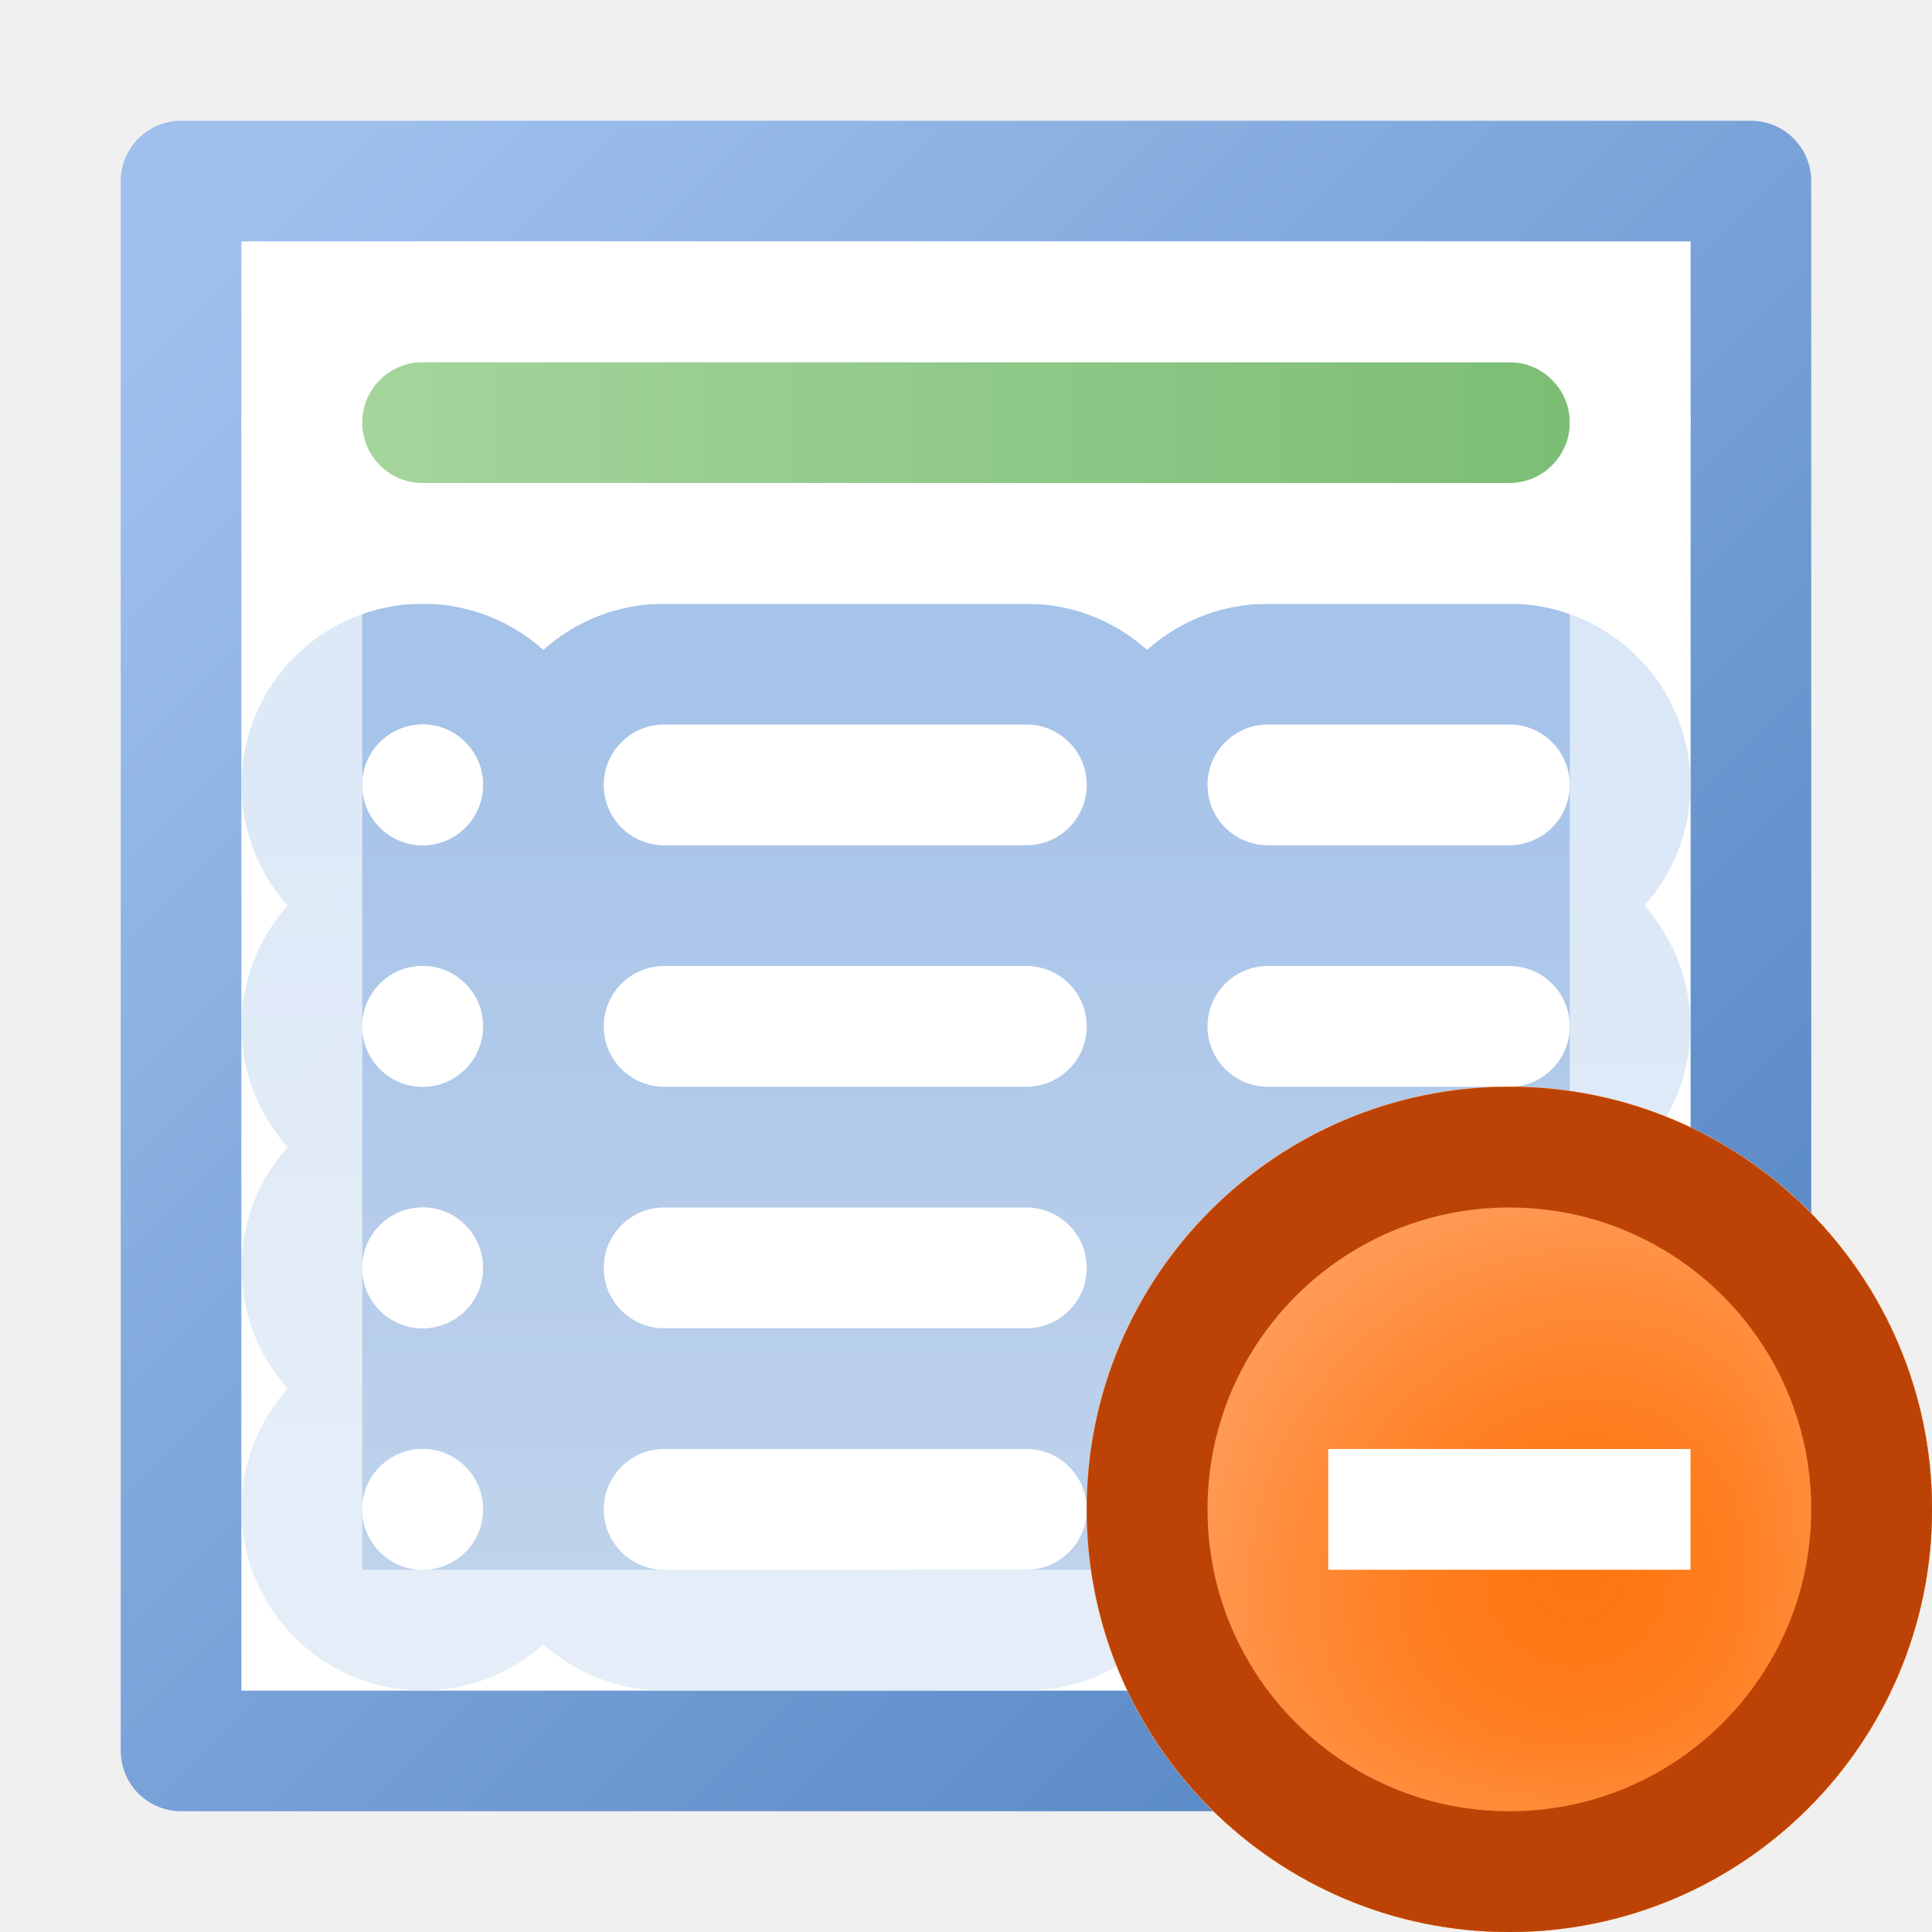
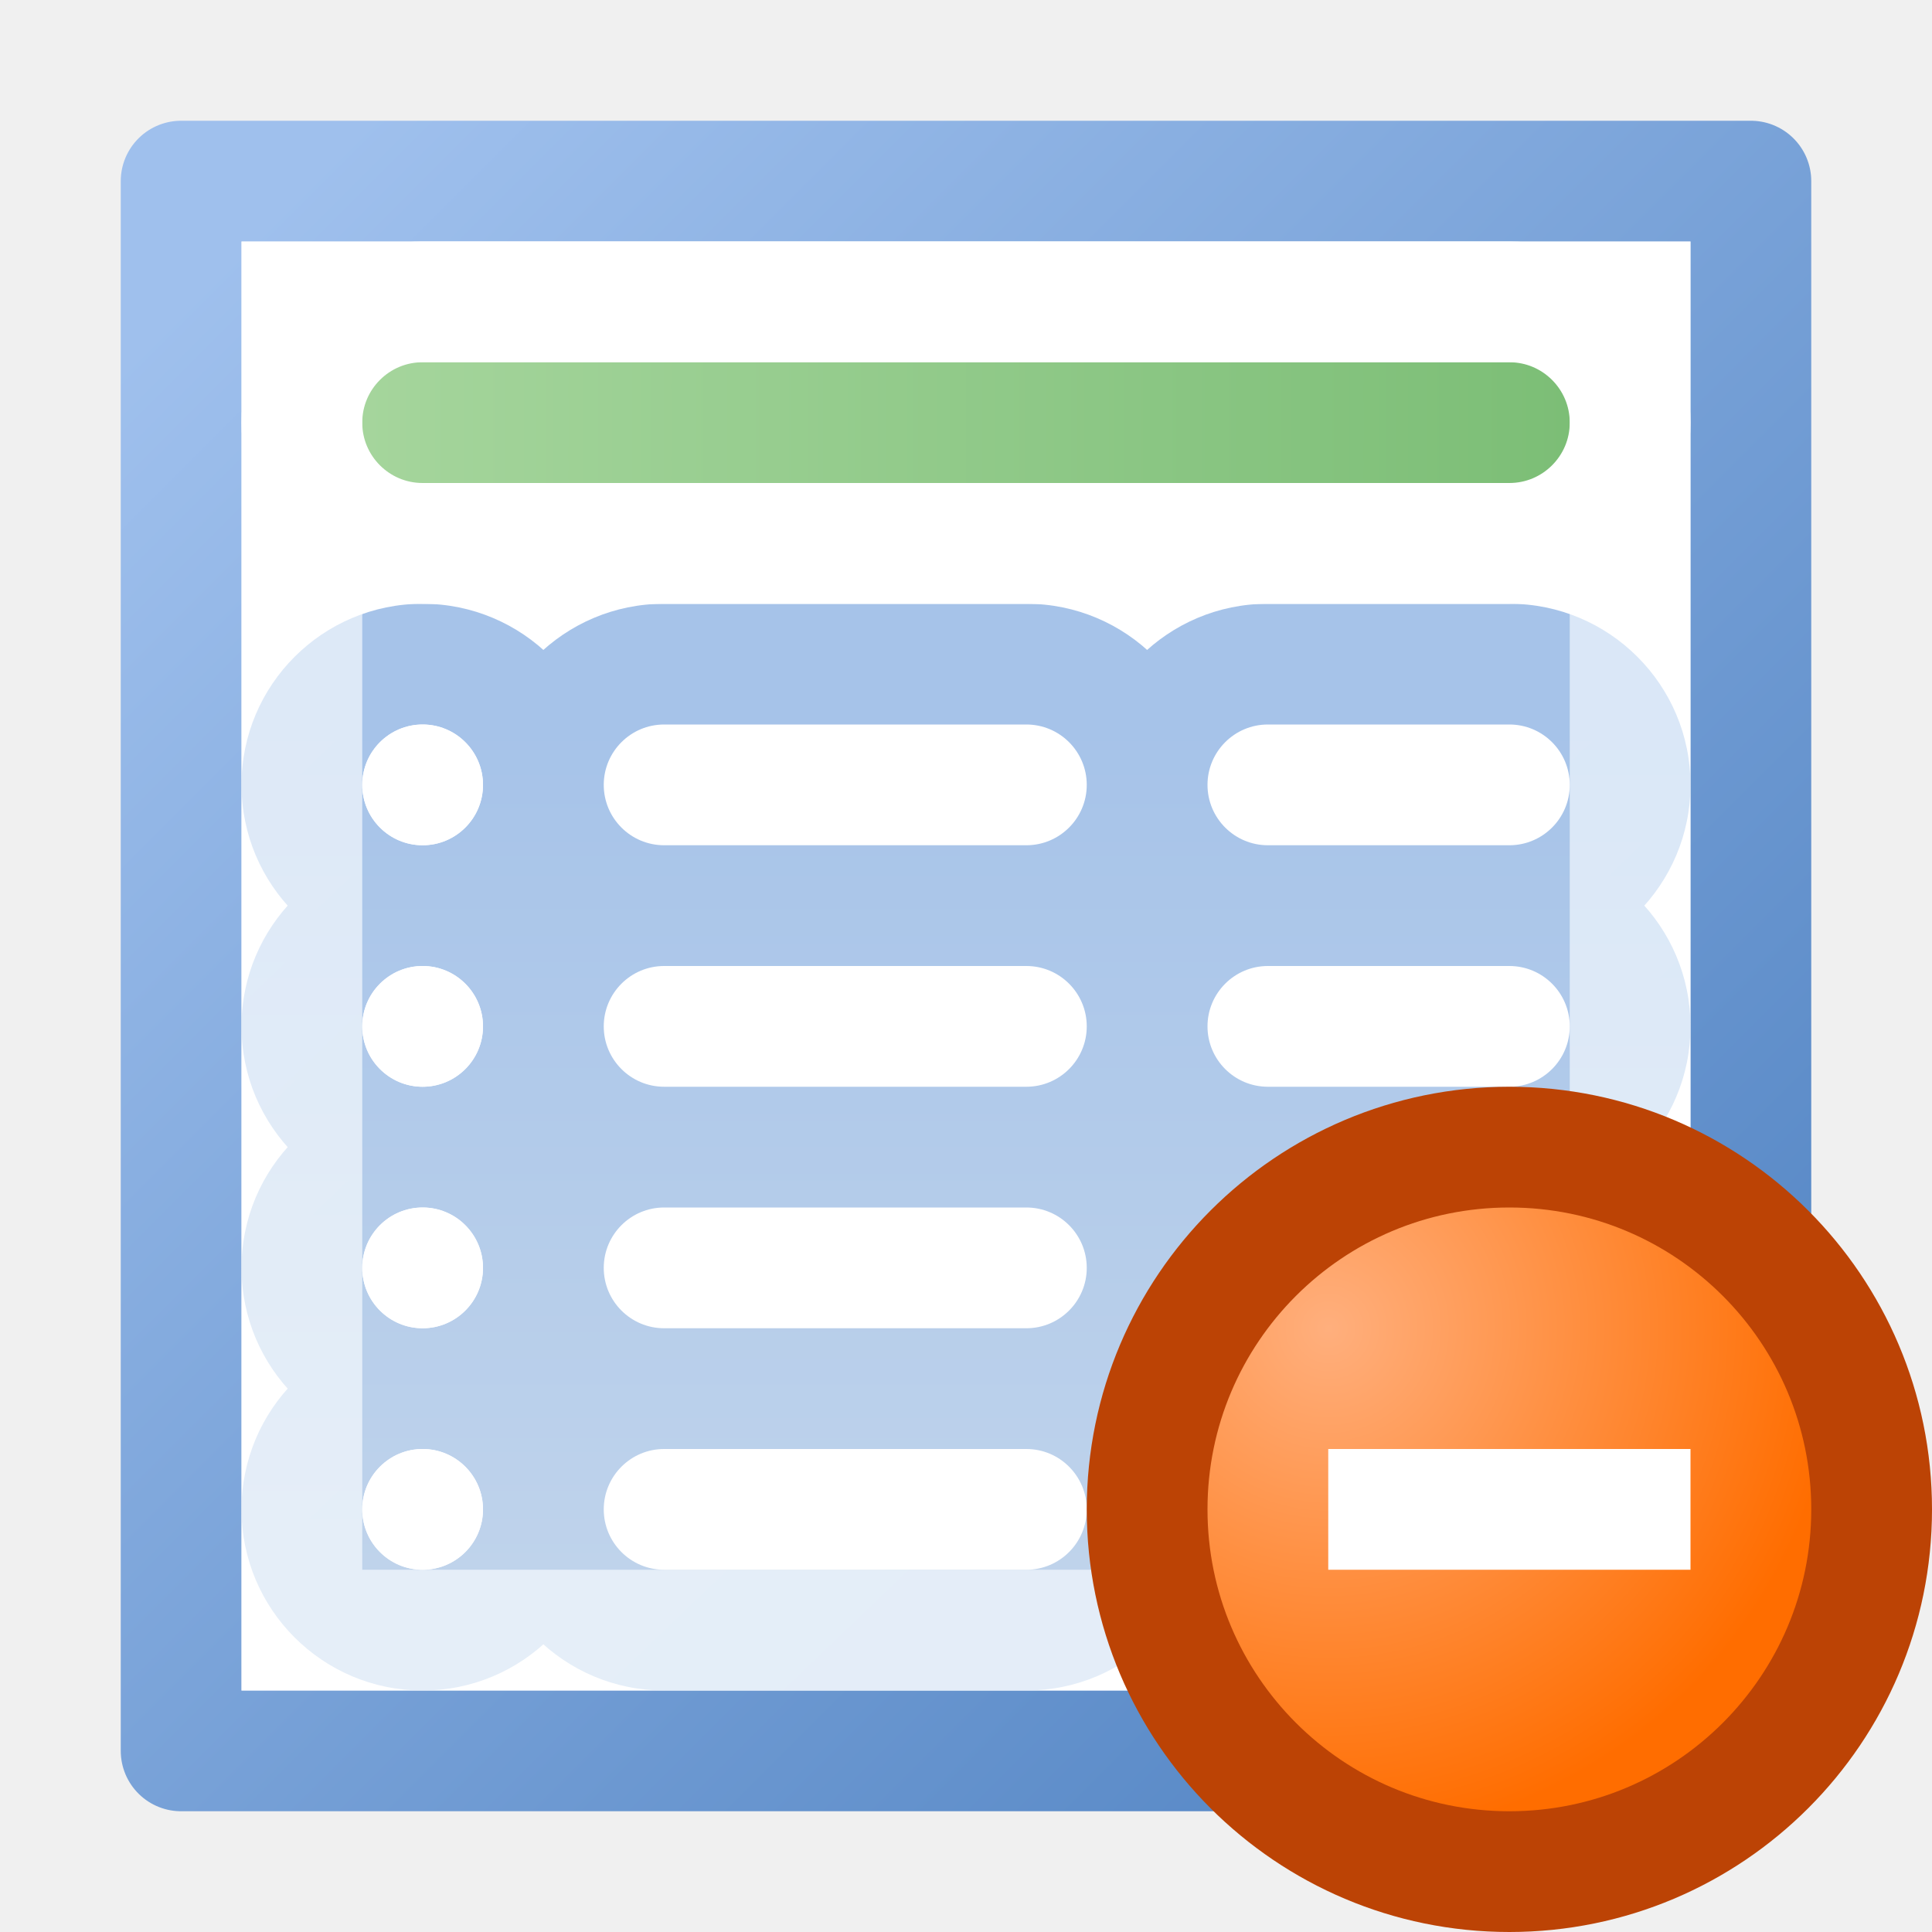
<svg xmlns="http://www.w3.org/2000/svg" width="16" height="16" viewBox="0 0 16 16" fill="none">
  <rect x="1.5" y="1.5" width="13" height="13" fill="white" stroke="url(#paint0_linear_201_4374)" stroke-linejoin="round" />
  <mask id="path-2-outside-1_201_4374" maskUnits="userSpaceOnUse" x="2" y="5" width="12" height="9" fill="black">
    <rect fill="white" x="2" y="5" width="12" height="9" />
    <path fill-rule="evenodd" clip-rule="evenodd" d="M3 6.5C3 6.224 3.224 6 3.5 6C3.776 6 4 6.224 4 6.5C4 6.776 3.776 7 3.5 7C3.224 7 3 6.776 3 6.5ZM5 6.5C5 6.224 5.224 6 5.5 6H8.5C8.776 6 9 6.224 9 6.5C9 6.776 8.776 7 8.5 7H5.5C5.224 7 5 6.776 5 6.5ZM10.5 6C10.224 6 10 6.224 10 6.5C10 6.776 10.224 7 10.5 7H12.5C12.776 7 13 6.776 13 6.5C13 6.224 12.776 6 12.5 6H10.5ZM10.5 8C10.224 8 10 8.224 10 8.5C10 8.776 10.224 9 10.5 9H12.5C12.776 9 13 8.776 13 8.5C13 8.224 12.776 8 12.5 8H10.5ZM10 10.5C10 10.224 10.224 10 10.5 10H12.5C12.776 10 13 10.224 13 10.5C13 10.776 12.776 11 12.5 11H10.5C10.224 11 10 10.776 10 10.5ZM10.5 12C10.224 12 10 12.224 10 12.5C10 12.776 10.224 13 10.5 13H12.5C12.776 13 13 12.776 13 12.5C13 12.224 12.776 12 12.5 12H10.5ZM5.5 12C5.224 12 5 12.224 5 12.5C5 12.776 5.224 13 5.5 13H8.5C8.776 13 9 12.776 9 12.5C9 12.224 8.776 12 8.5 12H5.5ZM5 10.5C5 10.224 5.224 10 5.5 10H8.5C8.776 10 9 10.224 9 10.5C9 10.776 8.776 11 8.5 11H5.5C5.224 11 5 10.776 5 10.5ZM5.5 8C5.224 8 5 8.224 5 8.5C5 8.776 5.224 9 5.5 9H8.5C8.776 9 9 8.776 9 8.5C9 8.224 8.776 8 8.5 8H5.5ZM3.5 8C3.224 8 3 8.224 3 8.5C3 8.776 3.224 9 3.5 9C3.776 9 4 8.776 4 8.5C4 8.224 3.776 8 3.5 8ZM3 10.5C3 10.224 3.224 10 3.5 10C3.776 10 4 10.224 4 10.5C4 10.776 3.776 11 3.5 11C3.224 11 3 10.776 3 10.5ZM3.5 12C3.224 12 3 12.224 3 12.5C3 12.776 3.224 13 3.5 13C3.776 13 4 12.776 4 12.5C4 12.224 3.776 12 3.5 12Z" />
  </mask>
  <path fill-rule="evenodd" clip-rule="evenodd" d="M3 6.5C3 6.224 3.224 6 3.5 6C3.776 6 4 6.224 4 6.5C4 6.776 3.776 7 3.5 7C3.224 7 3 6.776 3 6.5ZM5 6.5C5 6.224 5.224 6 5.5 6H8.5C8.776 6 9 6.224 9 6.5C9 6.776 8.776 7 8.5 7H5.5C5.224 7 5 6.776 5 6.5ZM10.5 6C10.224 6 10 6.224 10 6.5C10 6.776 10.224 7 10.5 7H12.5C12.776 7 13 6.776 13 6.5C13 6.224 12.776 6 12.5 6H10.5ZM10.5 8C10.224 8 10 8.224 10 8.5C10 8.776 10.224 9 10.5 9H12.5C12.776 9 13 8.776 13 8.5C13 8.224 12.776 8 12.5 8H10.5ZM10 10.5C10 10.224 10.224 10 10.5 10H12.5C12.776 10 13 10.224 13 10.5C13 10.776 12.776 11 12.5 11H10.5C10.224 11 10 10.776 10 10.5ZM10.5 12C10.224 12 10 12.224 10 12.5C10 12.776 10.224 13 10.5 13H12.5C12.776 13 13 12.776 13 12.5C13 12.224 12.776 12 12.5 12H10.5ZM5.5 12C5.224 12 5 12.224 5 12.5C5 12.776 5.224 13 5.5 13H8.5C8.776 13 9 12.776 9 12.5C9 12.224 8.776 12 8.5 12H5.5ZM5 10.5C5 10.224 5.224 10 5.5 10H8.5C8.776 10 9 10.224 9 10.5C9 10.776 8.776 11 8.5 11H5.5C5.224 11 5 10.776 5 10.5ZM5.5 8C5.224 8 5 8.224 5 8.5C5 8.776 5.224 9 5.5 9H8.5C8.776 9 9 8.776 9 8.5C9 8.224 8.776 8 8.5 8H5.5ZM3.5 8C3.224 8 3 8.224 3 8.5C3 8.776 3.224 9 3.5 9C3.776 9 4 8.776 4 8.5C4 8.224 3.776 8 3.5 8ZM3 10.5C3 10.224 3.224 10 3.5 10C3.776 10 4 10.224 4 10.5C4 10.776 3.776 11 3.5 11C3.224 11 3 10.776 3 10.5ZM3.5 12C3.224 12 3 12.224 3 12.5C3 12.776 3.224 13 3.5 13C3.776 13 4 12.776 4 12.5C4 12.224 3.776 12 3.5 12Z" fill="white" />
  <path d="M3.5 5C2.672 5 2 5.672 2 6.5H4C4 6.776 3.776 7 3.5 7V5ZM5 6.5C5 5.672 4.328 5 3.5 5V7C3.224 7 3 6.776 3 6.5H5ZM3.5 8C4.328 8 5 7.328 5 6.5H3C3 6.224 3.224 6 3.5 6V8ZM2 6.5C2 7.328 2.672 8 3.5 8V6C3.776 6 4 6.224 4 6.5H2ZM5.5 5C4.672 5 4 5.672 4 6.5H6C6 6.776 5.776 7 5.5 7V5ZM8.5 5H5.5V7H8.5V5ZM10 6.5C10 5.672 9.328 5 8.5 5V7C8.224 7 8 6.776 8 6.5H10ZM8.5 8C9.328 8 10 7.328 10 6.5H8C8 6.224 8.224 6 8.5 6V8ZM5.5 8H8.5V6H5.5V8ZM4 6.5C4 7.328 4.672 8 5.5 8V6C5.776 6 6 6.224 6 6.5H4ZM11 6.5C11 6.776 10.776 7 10.5 7V5C9.672 5 9 5.672 9 6.5H11ZM10.5 6C10.776 6 11 6.224 11 6.5H9C9 7.328 9.672 8 10.5 8V6ZM12.5 6H10.5V8H12.5V6ZM12 6.5C12 6.224 12.224 6 12.5 6V8C13.328 8 14 7.328 14 6.5H12ZM12.5 7C12.224 7 12 6.776 12 6.5H14C14 5.672 13.328 5 12.5 5V7ZM10.5 7H12.5V5H10.5V7ZM11 8.5C11 8.776 10.776 9 10.5 9V7C9.672 7 9 7.672 9 8.5H11ZM10.5 8C10.776 8 11 8.224 11 8.5H9C9 9.328 9.672 10 10.5 10V8ZM12.5 8H10.5V10H12.5V8ZM12 8.5C12 8.224 12.224 8 12.5 8V10C13.328 10 14 9.328 14 8.5H12ZM12.5 9C12.224 9 12 8.776 12 8.5H14C14 7.672 13.328 7 12.5 7V9ZM10.5 9H12.5V7H10.5V9ZM10.5 9C9.672 9 9 9.672 9 10.5H11C11 10.776 10.776 11 10.5 11V9ZM12.5 9H10.5V11H12.5V9ZM14 10.5C14 9.672 13.328 9 12.5 9V11C12.224 11 12 10.776 12 10.5H14ZM12.5 12C13.328 12 14 11.328 14 10.5H12C12 10.224 12.224 10 12.5 10V12ZM10.5 12H12.5V10H10.5V12ZM9 10.5C9 11.328 9.672 12 10.5 12V10C10.776 10 11 10.224 11 10.5H9ZM11 12.5C11 12.776 10.776 13 10.5 13V11C9.672 11 9 11.672 9 12.5H11ZM10.5 12C10.776 12 11 12.224 11 12.5H9C9 13.328 9.672 14 10.5 14V12ZM12.5 12H10.5V14H12.5V12ZM12 12.5C12 12.224 12.224 12 12.5 12V14C13.328 14 14 13.328 14 12.5H12ZM12.5 13C12.224 13 12 12.776 12 12.5H14C14 11.672 13.328 11 12.5 11V13ZM10.5 13H12.5V11H10.5V13ZM6 12.5C6 12.776 5.776 13 5.5 13V11C4.672 11 4 11.672 4 12.5H6ZM5.5 12C5.776 12 6 12.224 6 12.5H4C4 13.328 4.672 14 5.5 14V12ZM8.5 12H5.5V14H8.5V12ZM8 12.5C8 12.224 8.224 12 8.5 12V14C9.328 14 10 13.328 10 12.5H8ZM8.5 13C8.224 13 8 12.776 8 12.5H10C10 11.672 9.328 11 8.5 11V13ZM5.5 13H8.5V11H5.5V13ZM5.5 9C4.672 9 4 9.672 4 10.5H6C6 10.776 5.776 11 5.5 11V9ZM8.5 9H5.5V11H8.5V9ZM10 10.5C10 9.672 9.328 9 8.5 9V11C8.224 11 8 10.776 8 10.5H10ZM8.5 12C9.328 12 10 11.328 10 10.5H8C8 10.224 8.224 10 8.5 10V12ZM5.5 12H8.5V10H5.5V12ZM4 10.5C4 11.328 4.672 12 5.5 12V10C5.776 10 6 10.224 6 10.5H4ZM6 8.5C6 8.776 5.776 9 5.5 9V7C4.672 7 4 7.672 4 8.5H6ZM5.5 8C5.776 8 6 8.224 6 8.5H4C4 9.328 4.672 10 5.5 10V8ZM8.5 8H5.5V10H8.5V8ZM8 8.5C8 8.224 8.224 8 8.5 8V10C9.328 10 10 9.328 10 8.5H8ZM8.5 9C8.224 9 8 8.776 8 8.5H10C10 7.672 9.328 7 8.5 7V9ZM5.5 9H8.5V7H5.5V9ZM4 8.5C4 8.776 3.776 9 3.5 9V7C2.672 7 2 7.672 2 8.5H4ZM3.5 8C3.776 8 4 8.224 4 8.5H2C2 9.328 2.672 10 3.5 10V8ZM3 8.5C3 8.224 3.224 8 3.5 8V10C4.328 10 5 9.328 5 8.5H3ZM3.5 9C3.224 9 3 8.776 3 8.5H5C5 7.672 4.328 7 3.5 7V9ZM3.5 9C2.672 9 2 9.672 2 10.5H4C4 10.776 3.776 11 3.5 11V9ZM5 10.5C5 9.672 4.328 9 3.5 9V11C3.224 11 3 10.776 3 10.5H5ZM3.5 12C4.328 12 5 11.328 5 10.5H3C3 10.224 3.224 10 3.5 10V12ZM2 10.5C2 11.328 2.672 12 3.5 12V10C3.776 10 4 10.224 4 10.5H2ZM4 12.5C4 12.776 3.776 13 3.5 13V11C2.672 11 2 11.672 2 12.5H4ZM3.5 12C3.776 12 4 12.224 4 12.5H2C2 13.328 2.672 14 3.5 14V12ZM3 12.5C3 12.224 3.224 12 3.5 12V14C4.328 14 5 13.328 5 12.5H3ZM3.5 13C3.224 13 3 12.776 3 12.5H5C5 11.672 4.328 11 3.5 11V13Z" fill="url(#paint1_linear_201_4374)" mask="url(#path-2-outside-1_201_4374)" />
  <rect x="2.5" y="2.5" width="11" height="2" rx="1" fill="url(#paint2_linear_201_4374)" stroke="white" />
  <rect x="2.5" y="2.5" width="11" height="11" stroke="url(#paint3_linear_201_4374)" stroke-opacity="0.66" style="mix-blend-mode:screen" />
-   <g filter="url(#filter0_i_201_4374)">
-     <circle cx="12.5" cy="12.5" r="3.5" fill="#FF6D00" />
-   </g>
-   <circle cx="12.5" cy="12.5" r="3" stroke="#BC4305" />
+   <circle cx="12.5" cy="12.5" r="3" fill="url(#paint4_radial_201_4374)" stroke="#BC4305" />
  <path fill-rule="evenodd" clip-rule="evenodd" d="M14 13H11V12H14V13Z" fill="white" />
  <defs>
-     <filter id="filter0_i_201_4374" x="9" y="9" width="8" height="8" filterUnits="userSpaceOnUse" color-interpolation-filters="sRGB">
-       <feFlood flood-opacity="0" result="BackgroundImageFix" />
-       <feBlend mode="normal" in="SourceGraphic" in2="BackgroundImageFix" result="shape" />
-       <feColorMatrix in="SourceAlpha" type="matrix" values="0 0 0 0 0 0 0 0 0 0 0 0 0 0 0 0 0 0 127 0" result="hardAlpha" />
-       <feOffset dx="1" dy="1" />
-       <feGaussianBlur stdDeviation="2" />
-       <feComposite in2="hardAlpha" operator="arithmetic" k2="-1" k3="1" />
-       <feColorMatrix type="matrix" values="0 0 0 0 1 0 0 0 0 0.688 0 0 0 0 0.49 0 0 0 1 0" />
-       <feBlend mode="normal" in2="shape" result="effect1_innerShadow_201_4374" />
-     </filter>
    <linearGradient id="paint0_linear_201_4374" x1="2" y1="2" x2="14" y2="14" gradientUnits="userSpaceOnUse">
      <stop stop-color="#9FC0ED" />
      <stop offset="1" stop-color="#5284C3" />
    </linearGradient>
    <linearGradient id="paint1_linear_201_4374" x1="8.5" y1="6" x2="8.5" y2="13" gradientUnits="userSpaceOnUse">
      <stop stop-color="#A6C3E9" />
      <stop offset="1" stop-color="#BFD3EB" />
    </linearGradient>
    <linearGradient id="paint2_linear_201_4374" x1="3" y1="3.5" x2="13" y2="3.5" gradientUnits="userSpaceOnUse">
      <stop stop-color="#A5D59C" />
      <stop offset="1" stop-color="#7CBE76" />
    </linearGradient>
    <linearGradient id="paint3_linear_201_4374" x1="2.5" y1="2" x2="14" y2="14" gradientUnits="userSpaceOnUse">
      <stop stop-color="#F4F7FB" />
      <stop offset="1" stop-color="#D8E2F0" />
    </linearGradient>
+     <radialGradient id="paint4_radial_201_4374" cx="0" cy="0" r="1" gradientUnits="userSpaceOnUse" gradientTransform="translate(11 11) rotate(45) scale(4.24264)">
+       <stop stop-color="#FFAF7D" />
+       <stop offset="1" stop-color="#FF6D00" />
+     </radialGradient>
  </defs>
</svg>
